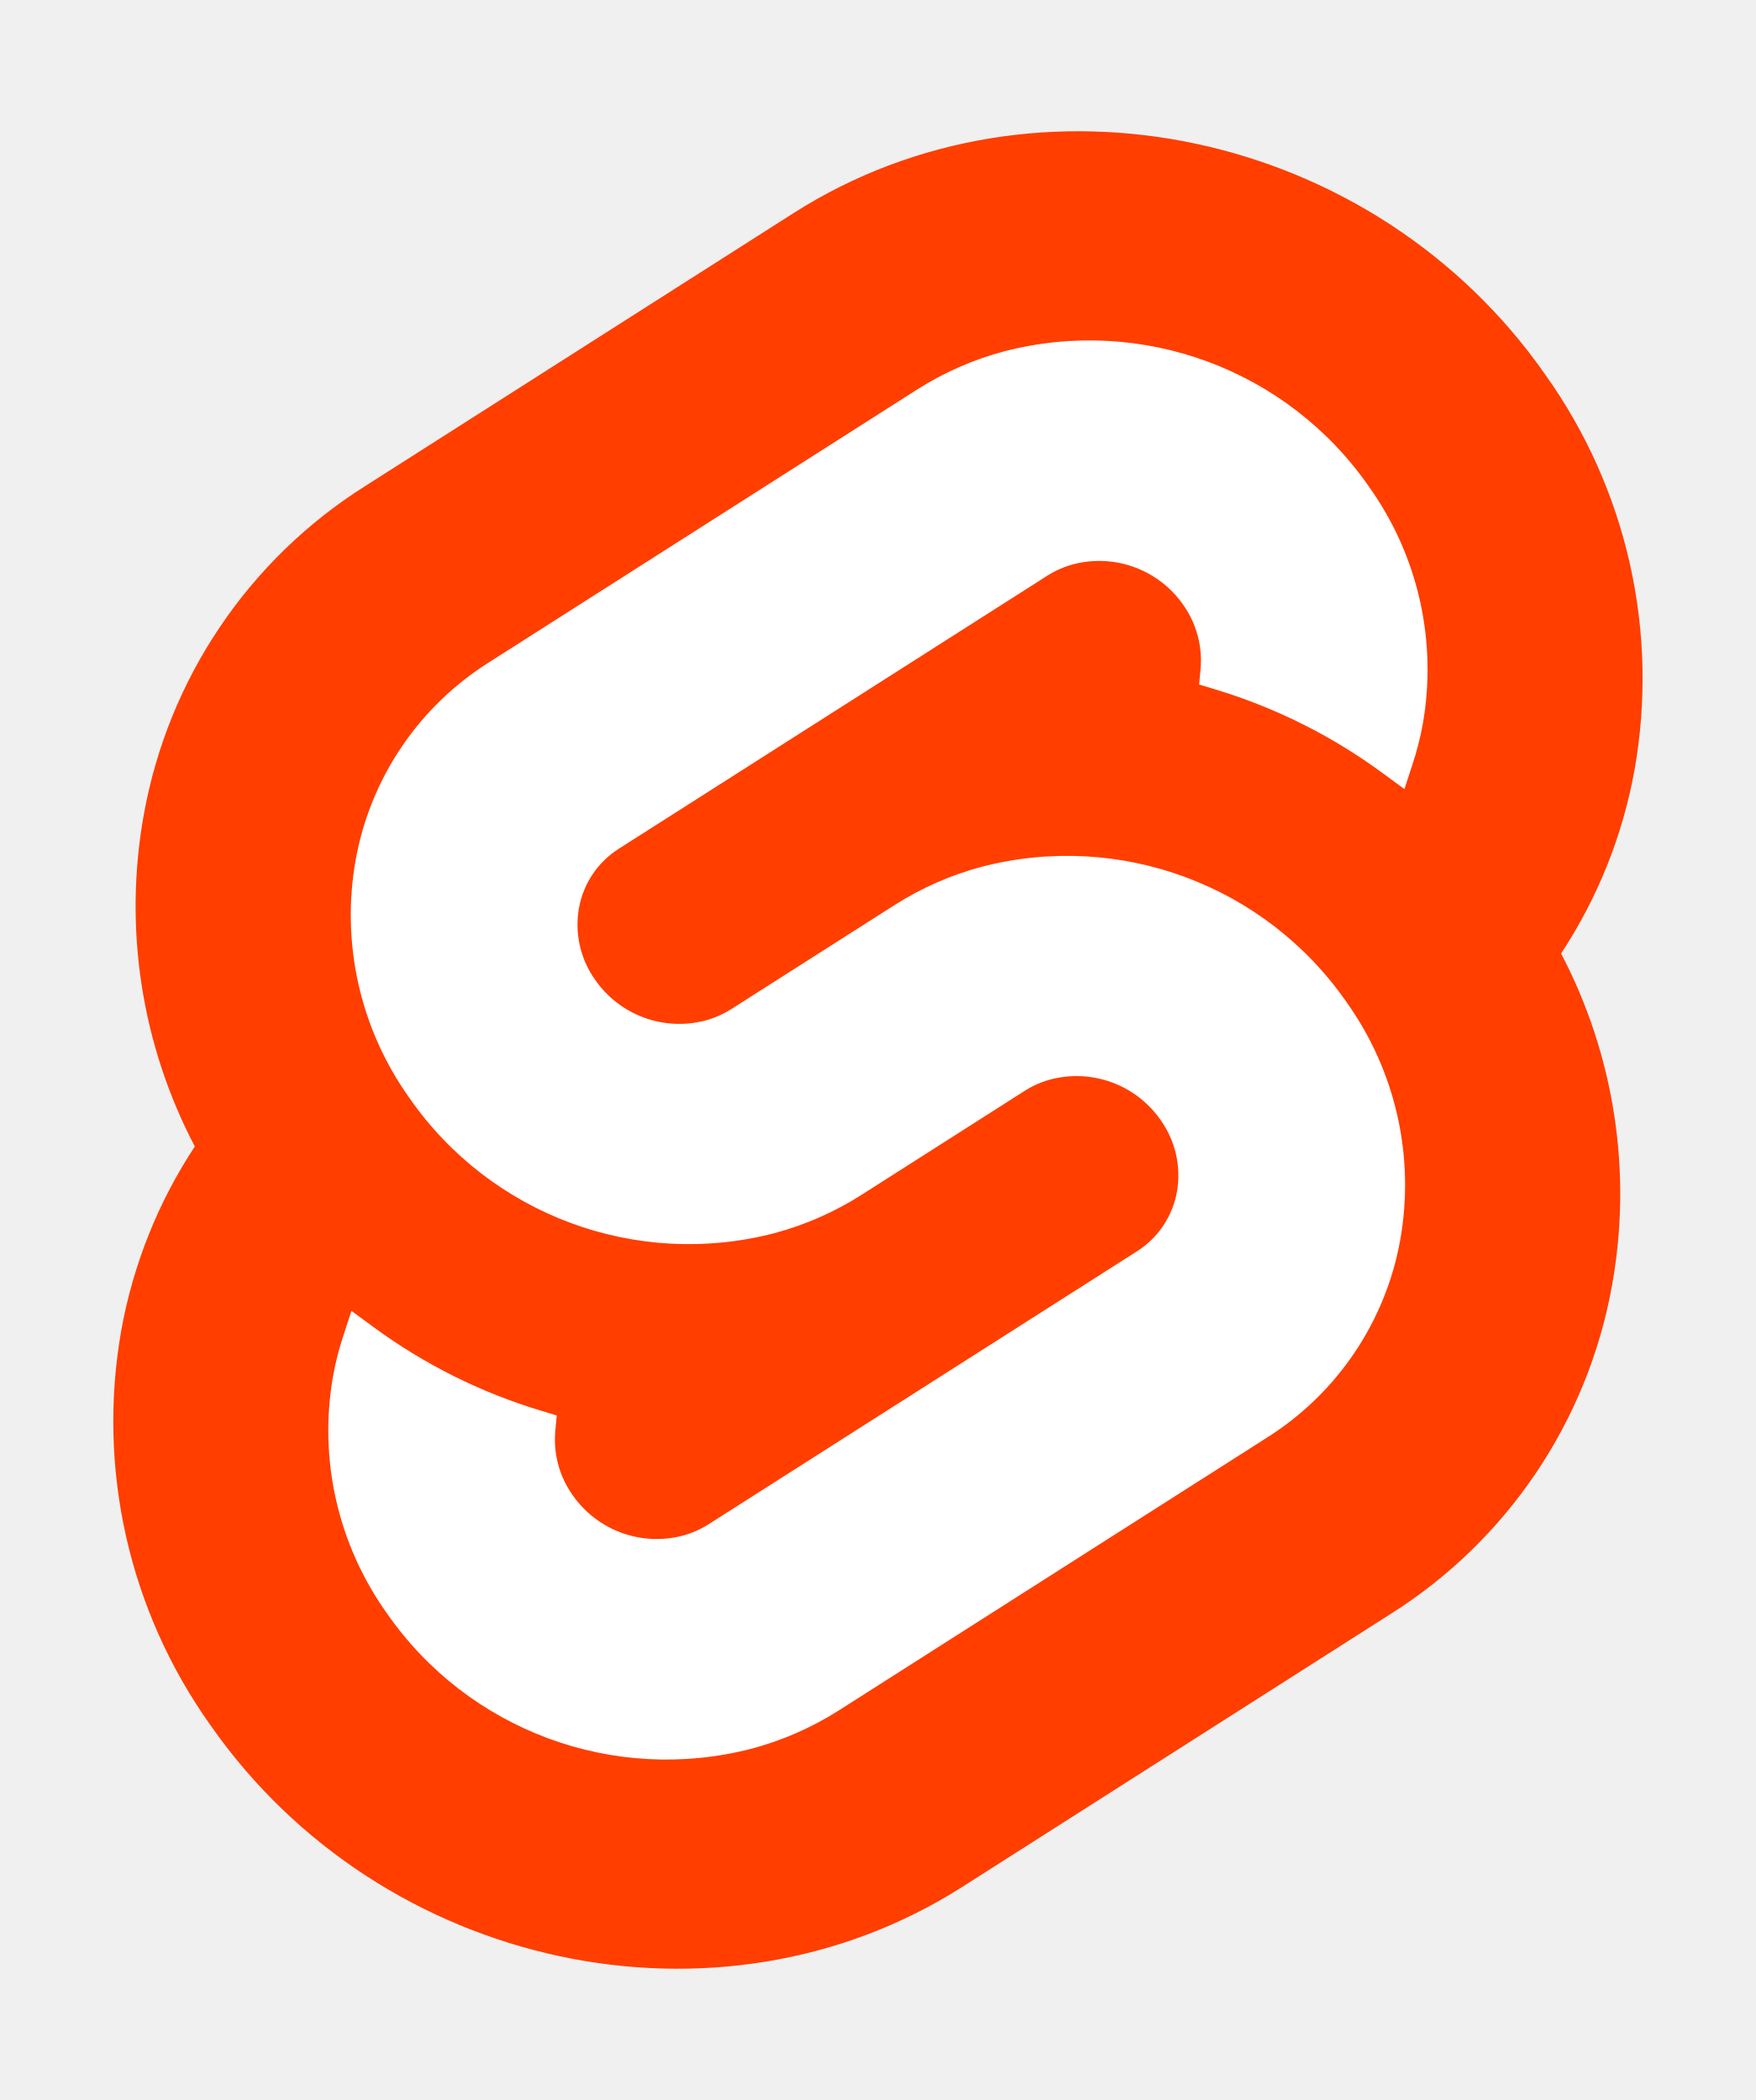
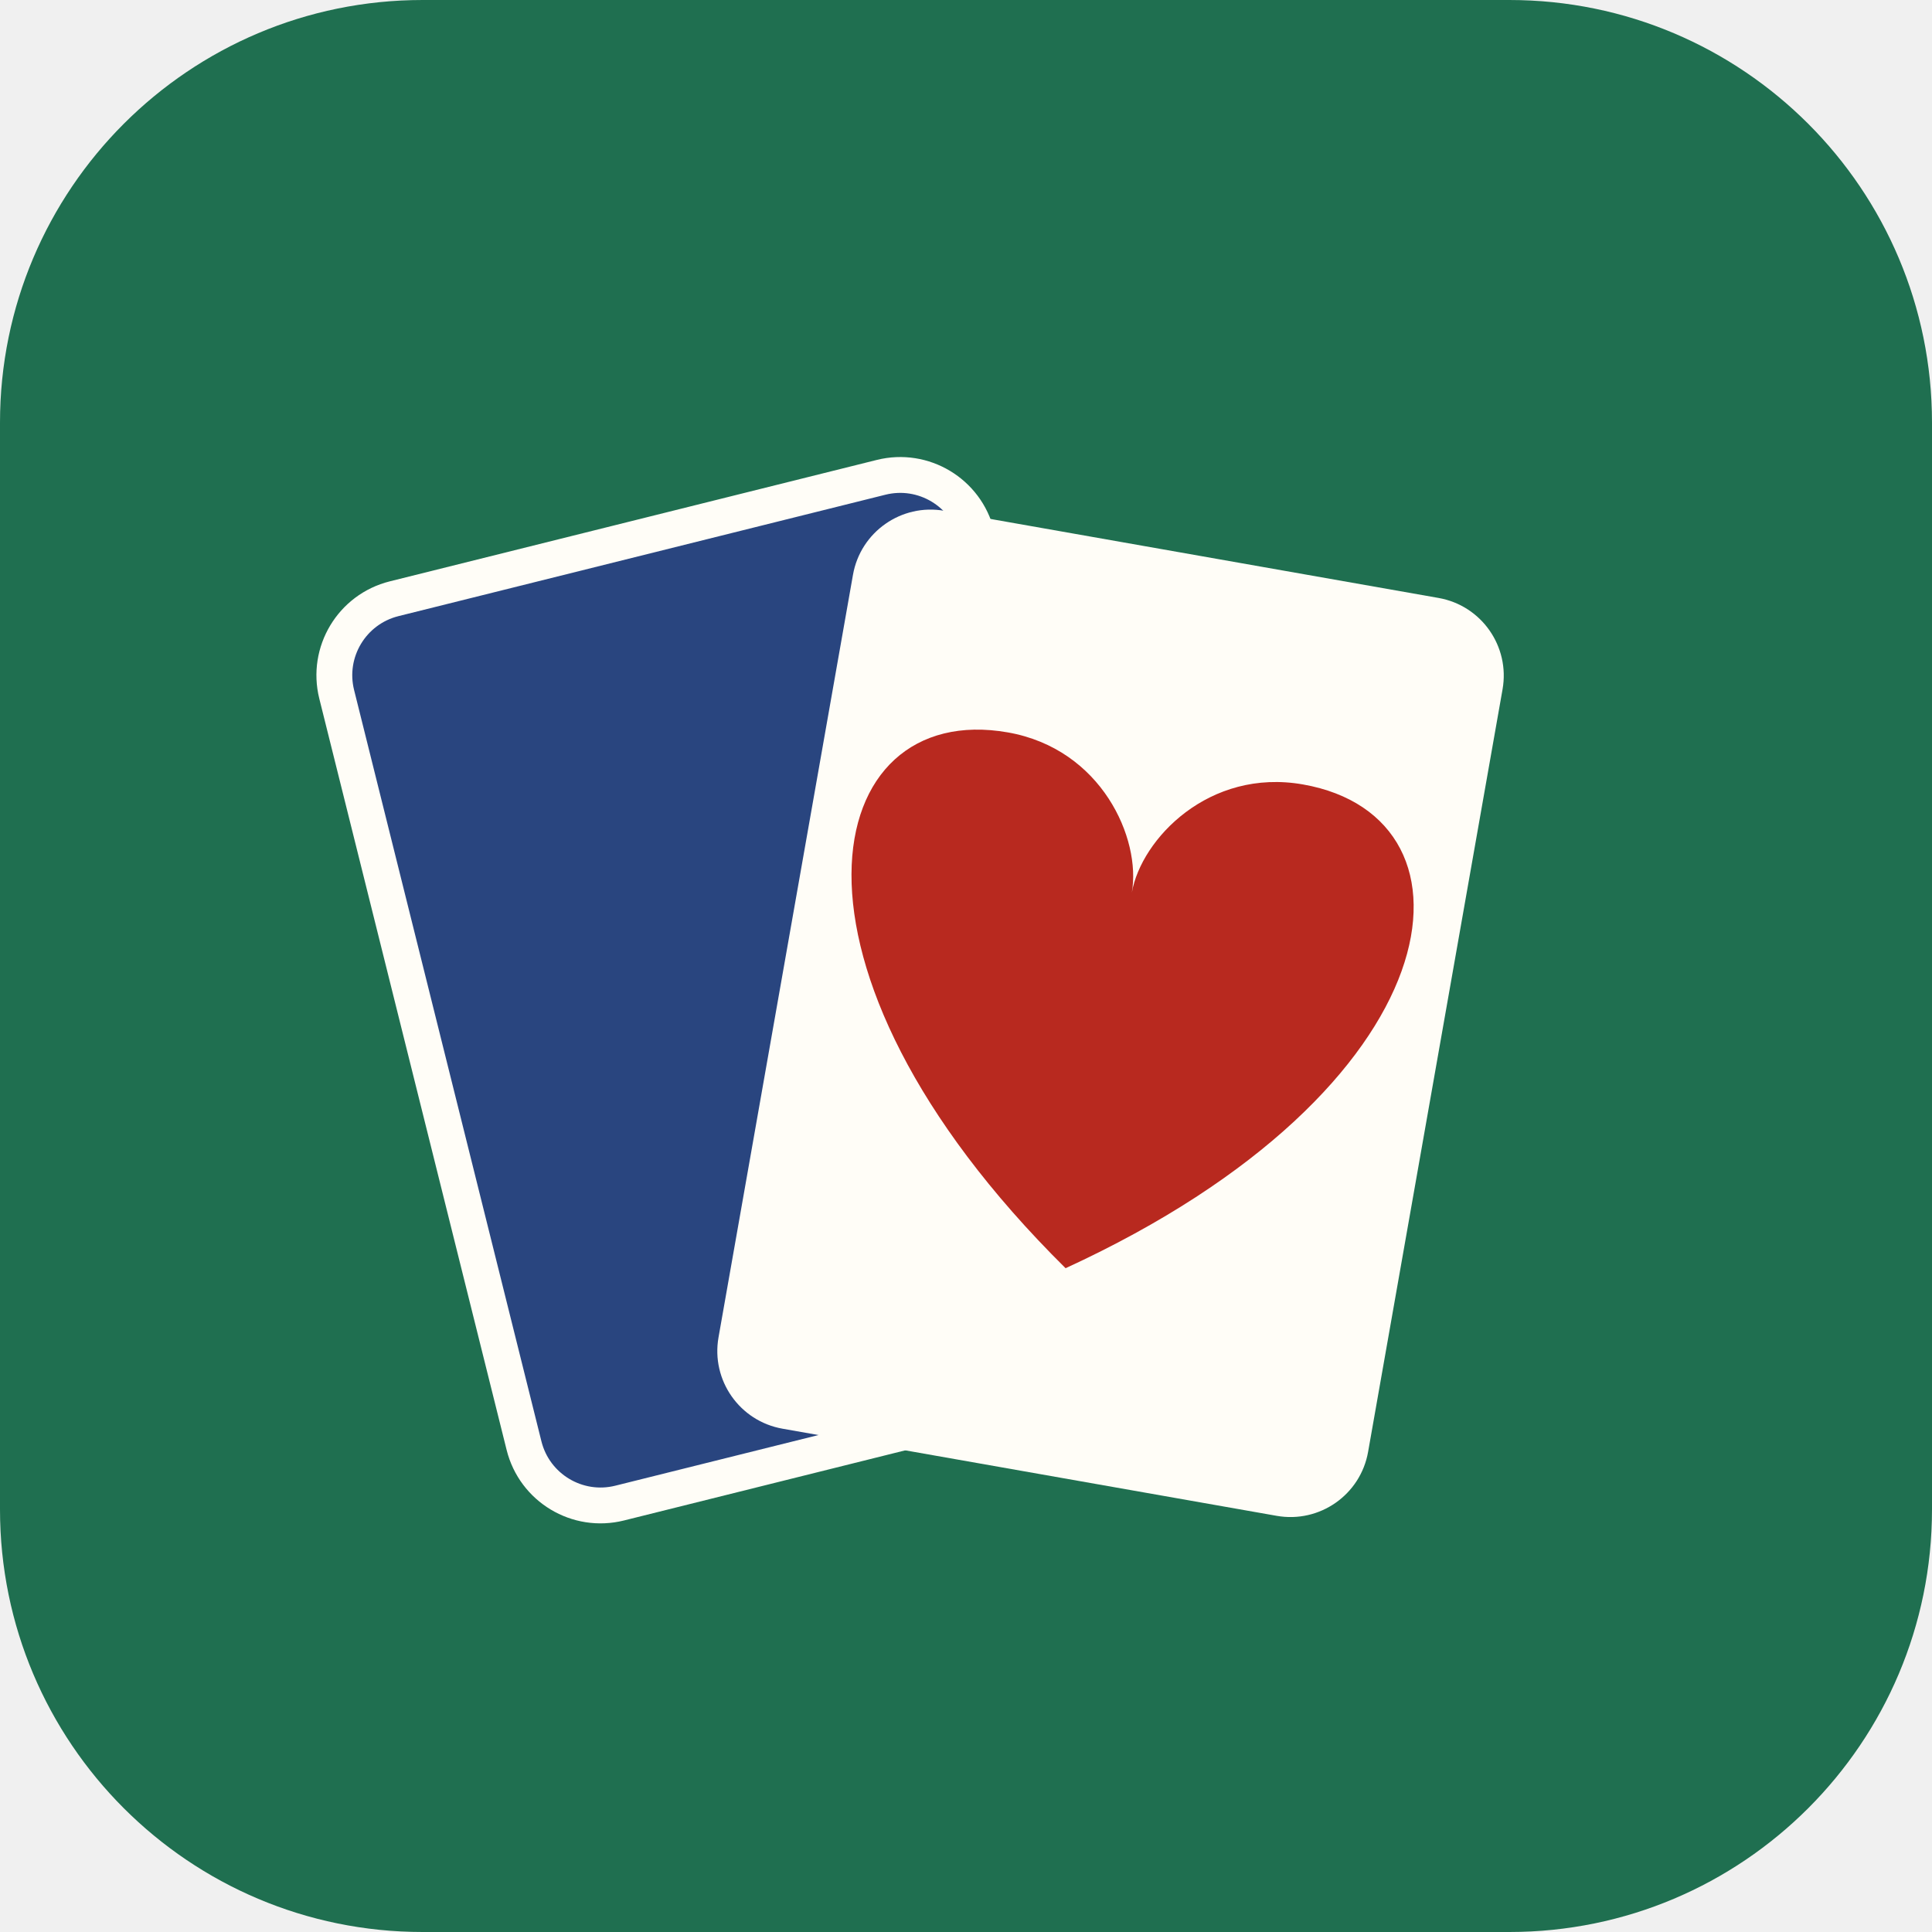
- <svg xmlns="http://www.w3.org/2000/svg" width="107" height="128" viewBox="0 0 107 128">
-   <path d="M94.157 22.819c-10.4-14.885-30.94-19.297-45.792-9.835L22.282 29.608A29.92 29.92 0 0 0 8.764 49.65a31.5 31.5 0 0 0 3.108 20.231 30 30 0 0 0-4.477 11.183 31.9 31.9 0 0 0 5.448 24.116c10.402 14.887 30.942 19.297 45.791 9.835l26.083-16.624A29.92 29.92 0 0 0 98.235 78.35a31.53 31.53 0 0 0-3.105-20.232 30 30 0 0 0 4.474-11.182 31.88 31.88 0 0 0-5.447-24.116" style="fill:#ff3e00" />
-   <path d="M45.817 106.582a20.72 20.72 0 0 1-22.237-8.243 19.17 19.17 0 0 1-3.277-14.503 18 18 0 0 1 .624-2.435l.49-1.498 1.337.981a33.6 33.6 0 0 0 10.203 5.098l.97.294-.09.968a5.85 5.85 0 0 0 1.052 3.878 6.24 6.24 0 0 0 6.695 2.485 5.8 5.8 0 0 0 1.603-.704L69.27 76.28a5.43 5.43 0 0 0 2.45-3.631 5.8 5.8 0 0 0-.987-4.371 6.24 6.24 0 0 0-6.698-2.487 5.7 5.7 0 0 0-1.6.704l-9.953 6.345a19 19 0 0 1-5.296 2.326 20.72 20.72 0 0 1-22.237-8.243 19.17 19.17 0 0 1-3.277-14.502 17.99 17.99 0 0 1 8.13-12.052l26.081-16.623a19 19 0 0 1 5.3-2.329 20.72 20.72 0 0 1 22.237 8.243 19.17 19.17 0 0 1 3.277 14.503 18 18 0 0 1-.624 2.435l-.49 1.498-1.337-.98a33.6 33.6 0 0 0-10.203-5.1l-.97-.294.09-.968a5.86 5.86 0 0 0-1.052-3.878 6.24 6.24 0 0 0-6.696-2.485 5.8 5.8 0 0 0-1.602.704L37.73 51.72a5.42 5.42 0 0 0-2.449 3.63 5.79 5.79 0 0 0 .986 4.372 6.24 6.24 0 0 0 6.698 2.486 5.8 5.8 0 0 0 1.602-.704l9.952-6.342a19 19 0 0 1 5.295-2.328 20.72 20.72 0 0 1 22.237 8.242 19.17 19.17 0 0 1 3.277 14.503 18 18 0 0 1-8.13 12.053l-26.081 16.622a19 19 0 0 1-5.3 2.328" style="fill:#fff" />
+ <svg xmlns="http://www.w3.org/2000/svg" viewBox="0 0 512 512">
+   <rect width="512" height="512" rx="112" fill="#1f6f50" />
+   <g transform="translate(256 256) scale(0.95)">
+     <g transform="rotate(-14) translate(-60 -8)">
+       <rect x="-92" y="-130" width="184" height="260" rx="22" fill="#29457f" stroke="#fffdf7" stroke-width="10" />
+     </g>
+     <g transform="rotate(10) translate(42 6)">
+       <rect x="-92" y="-130" width="184" height="260" rx="22" fill="#fffdf7" />
+       <path d="M0 38C-52 2-50-38-22-38-8-38 0-26 0-18 0-26 8-38 22-38 50-38 52 2 0 38Z" transform="scale(1.9)" fill="#b8291f" />
+     </g>
+   </g>
</svg>
